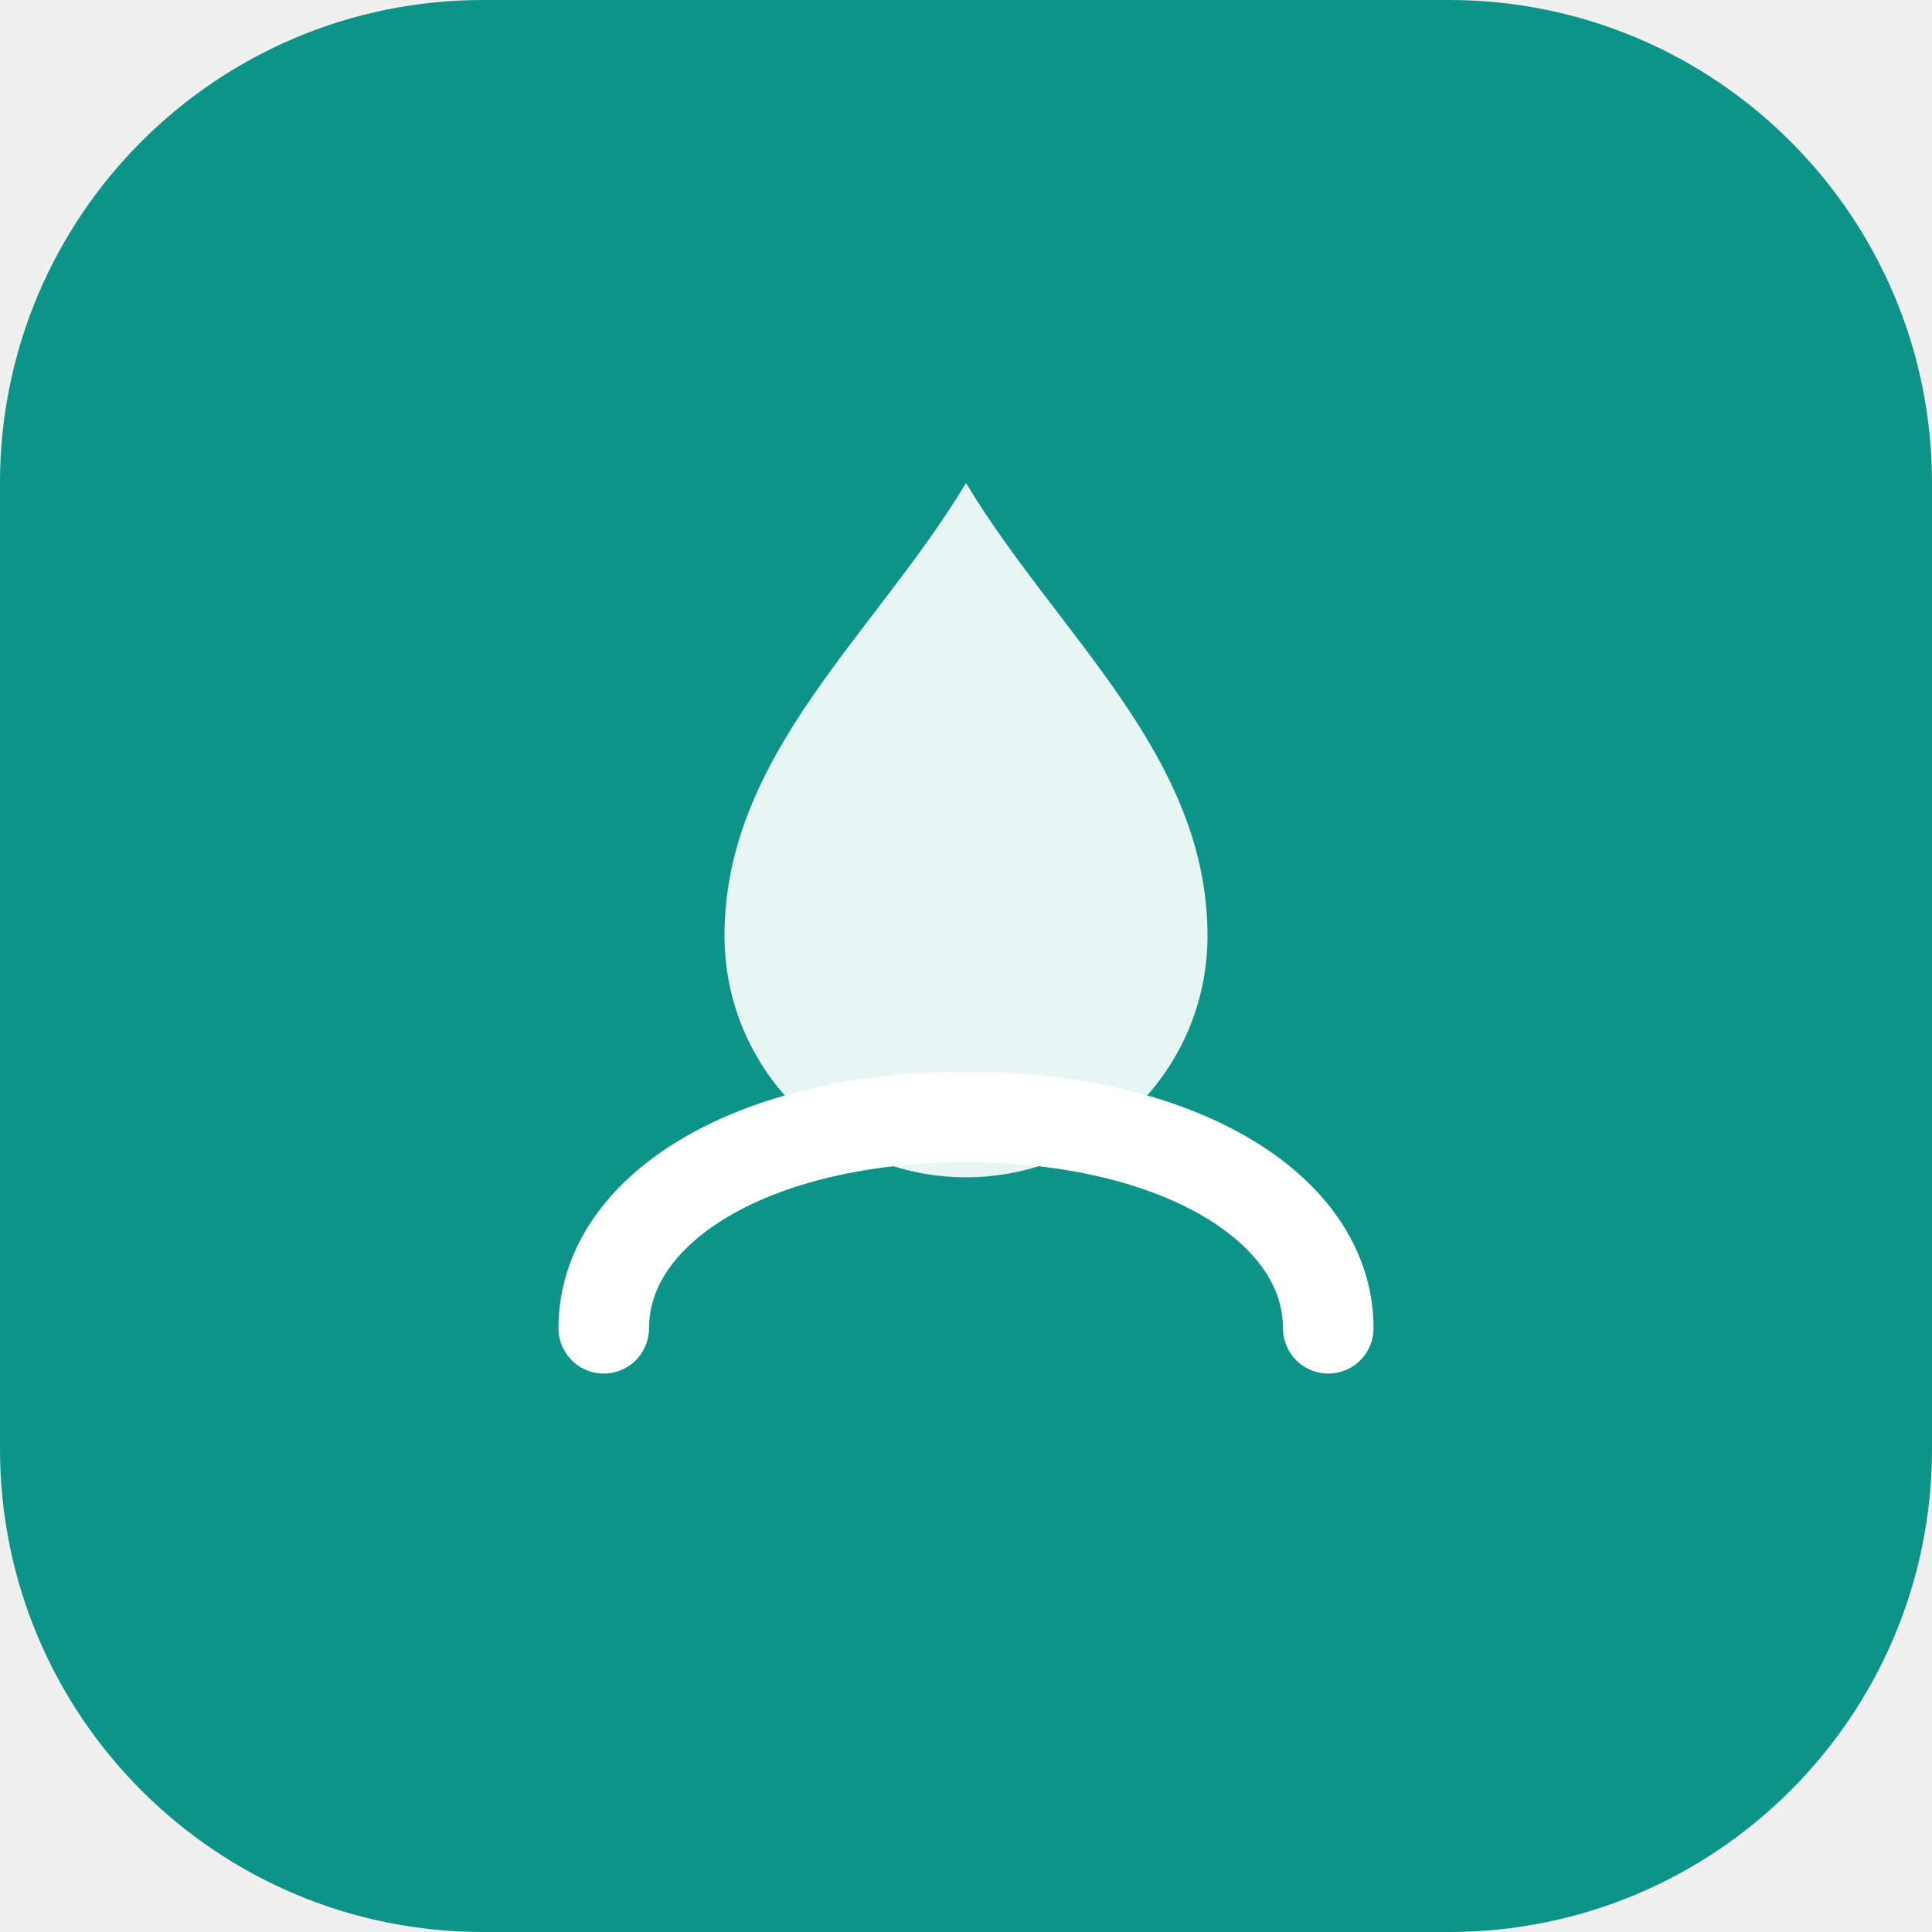
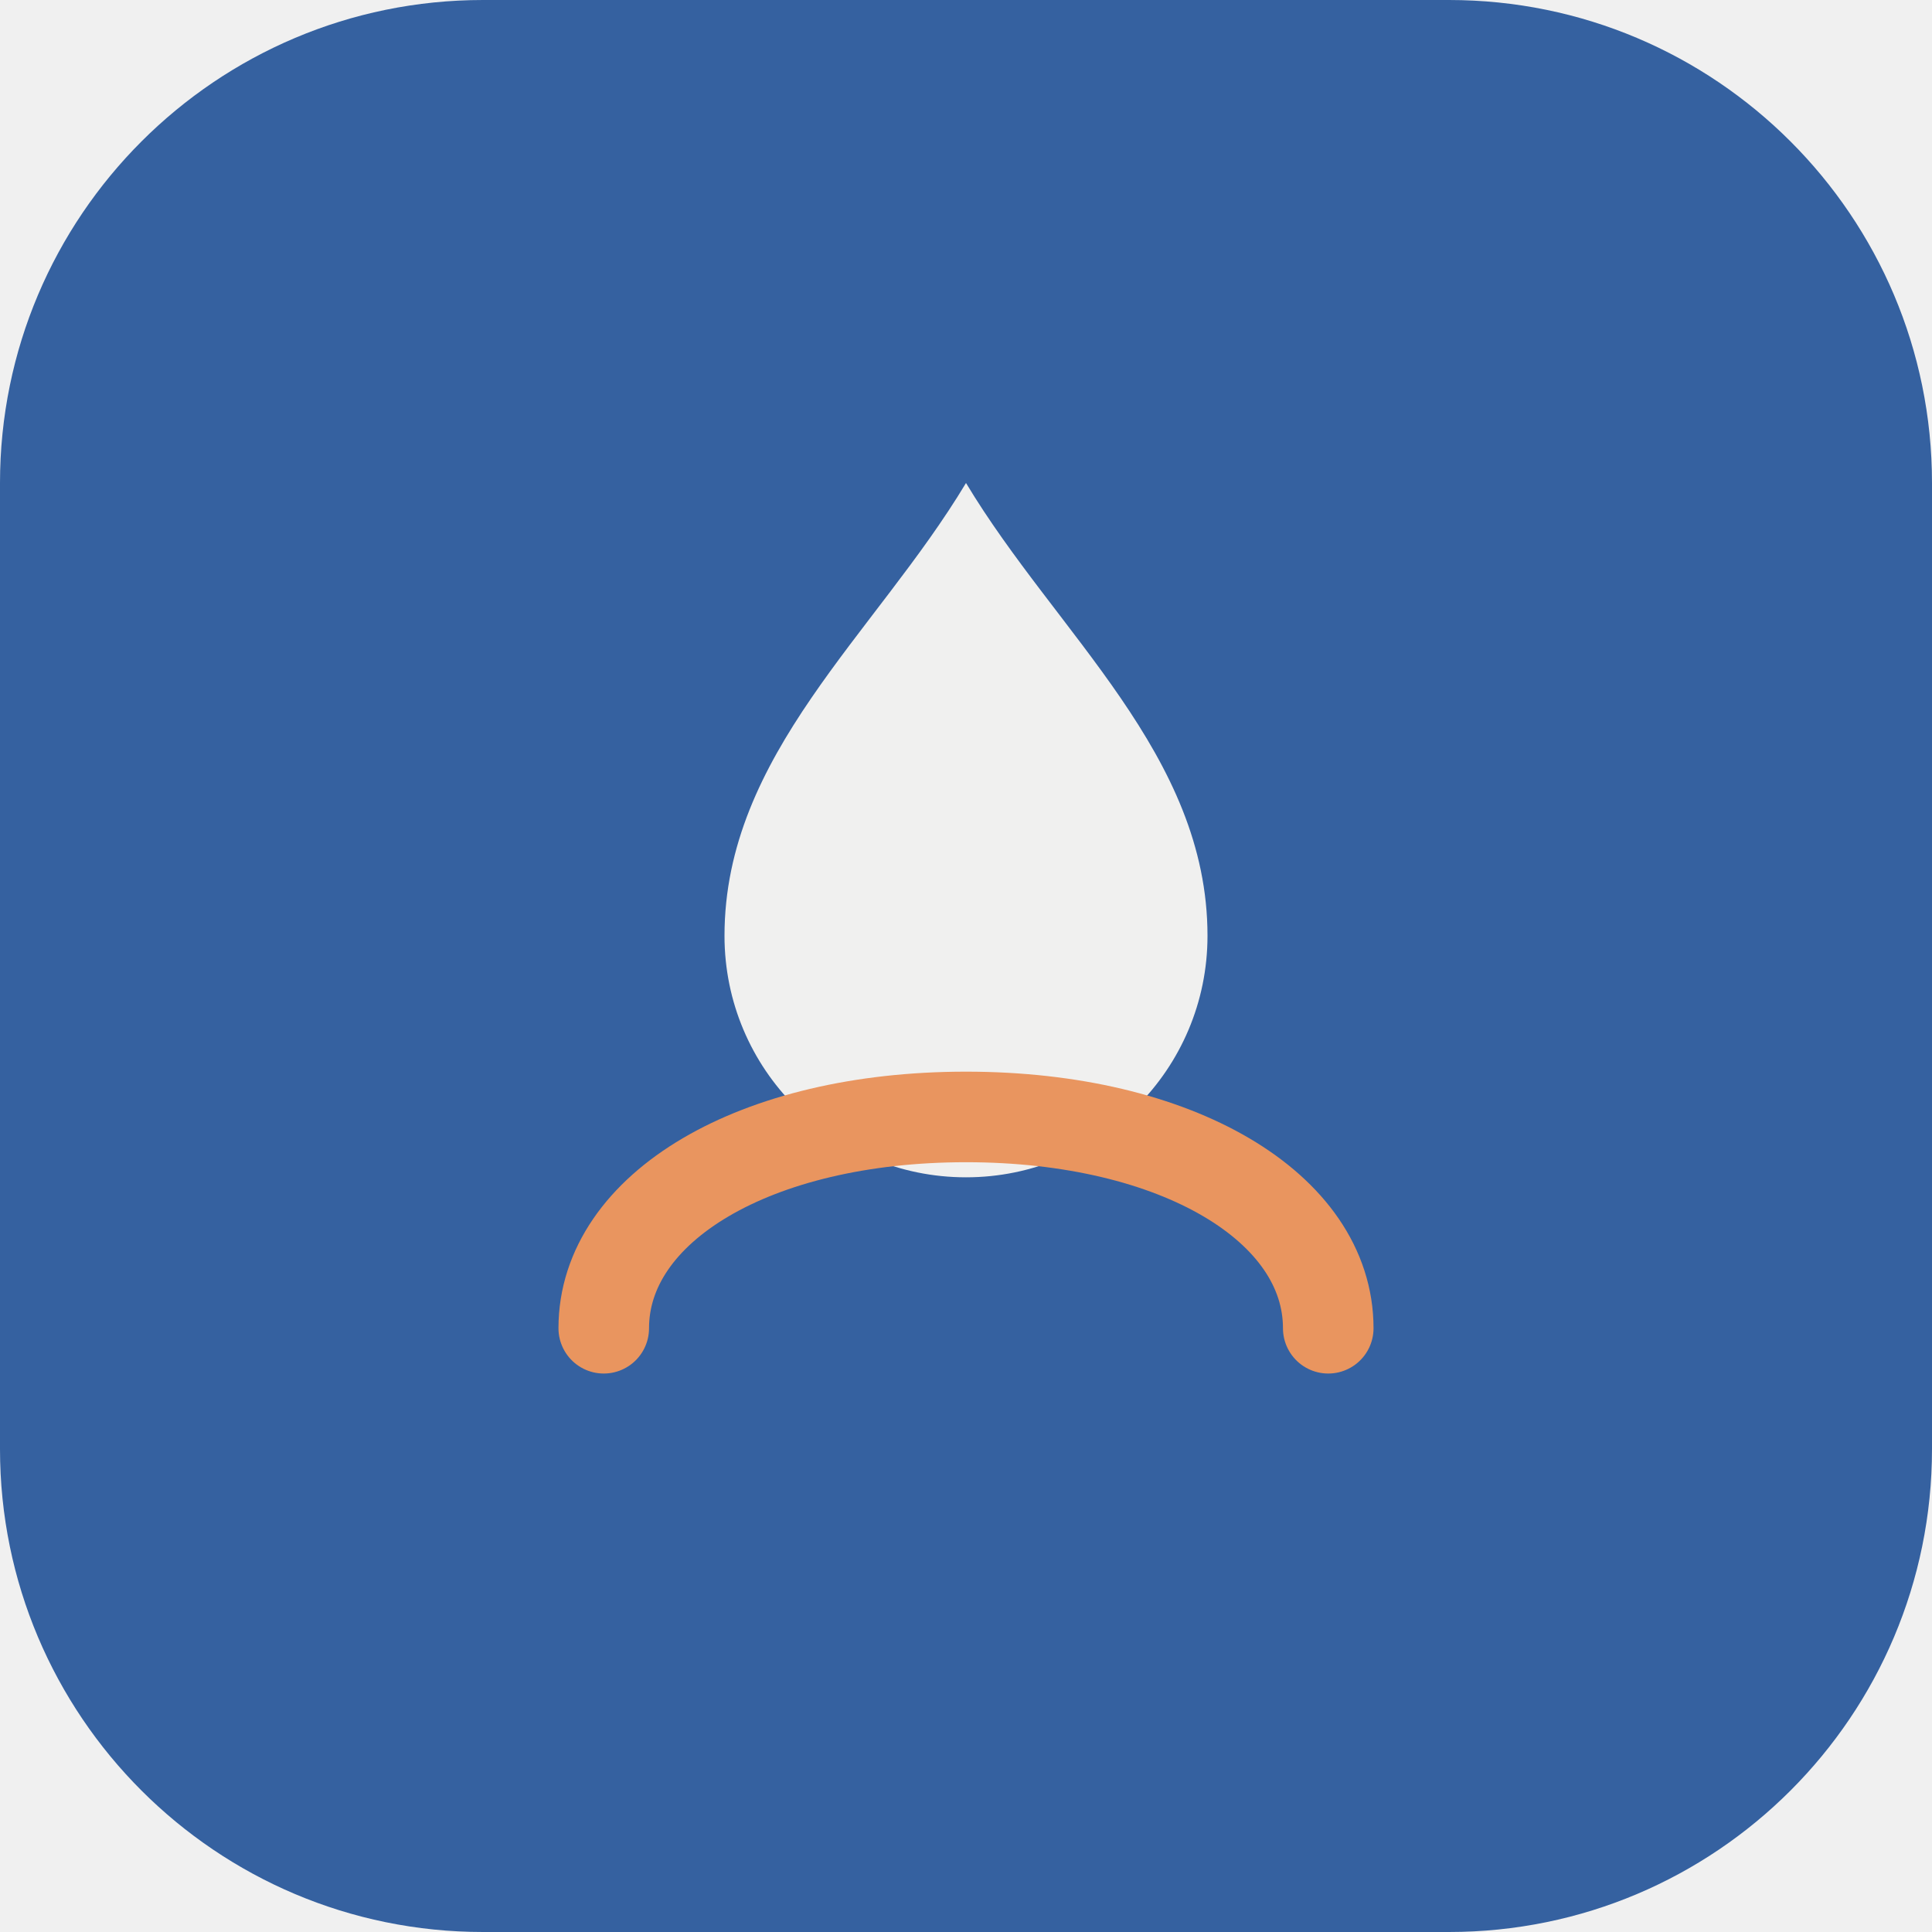
<svg xmlns="http://www.w3.org/2000/svg" viewBox="0 0 32 32" fill="none">
-   <rect width="32" height="32" rx="8" fill="#0d9488" />
-   <path d="M16 8c-1.5 2.5-4 4.5-4 7.5a4 4 0 108 0c0-3-2.5-5-4-7.5z" fill="#fff" opacity=".9" />
-   <path d="M10 22c0-2 2.5-3.5 6-3.5s6 1.5 6 3.5" stroke="#fff" stroke-width="1.5" stroke-linecap="round" />
+   <rect width="32" height="32" rx="8" fill="#3561a0" />
+   <path d="M16 8c-1.5 2.5-4 4.5-4 7.5a4 4 0 108 0c0-3-2.5-5-4-7.5z" fill="#faf7f2" opacity=".95" />
+   <path d="M10 22c0-2 2.5-3.5 6-3.5s6 1.5 6 3.5" stroke="#e9955f" stroke-width="1.5" stroke-linecap="round" />
</svg>
